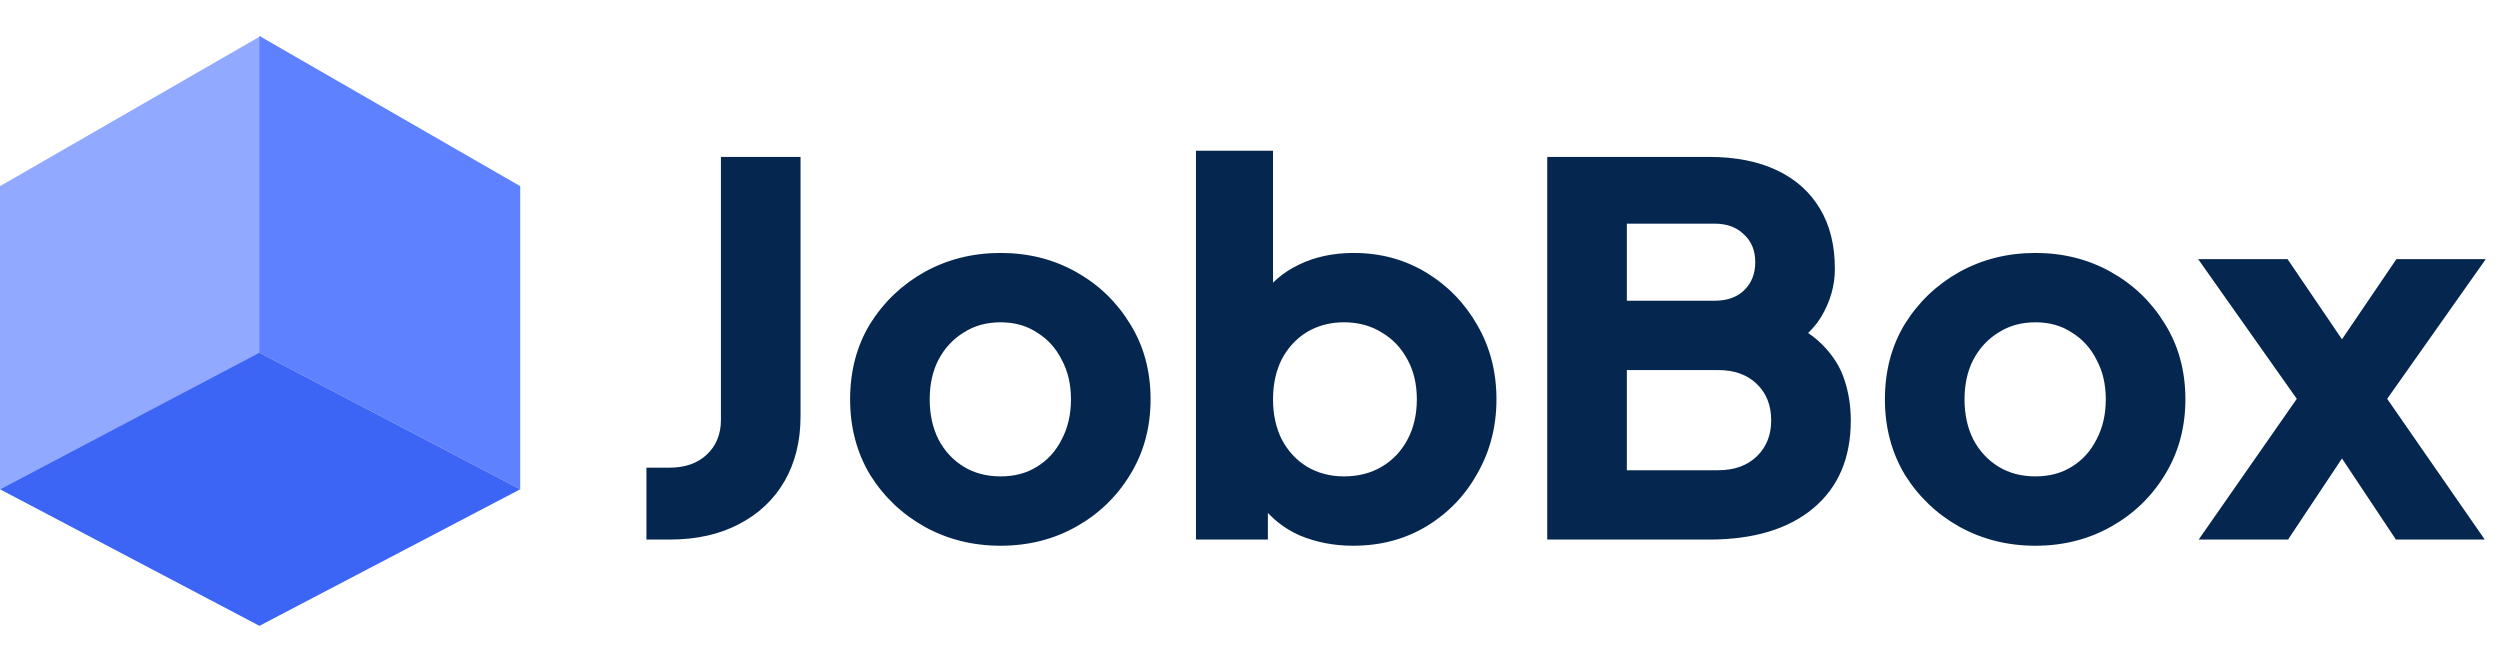
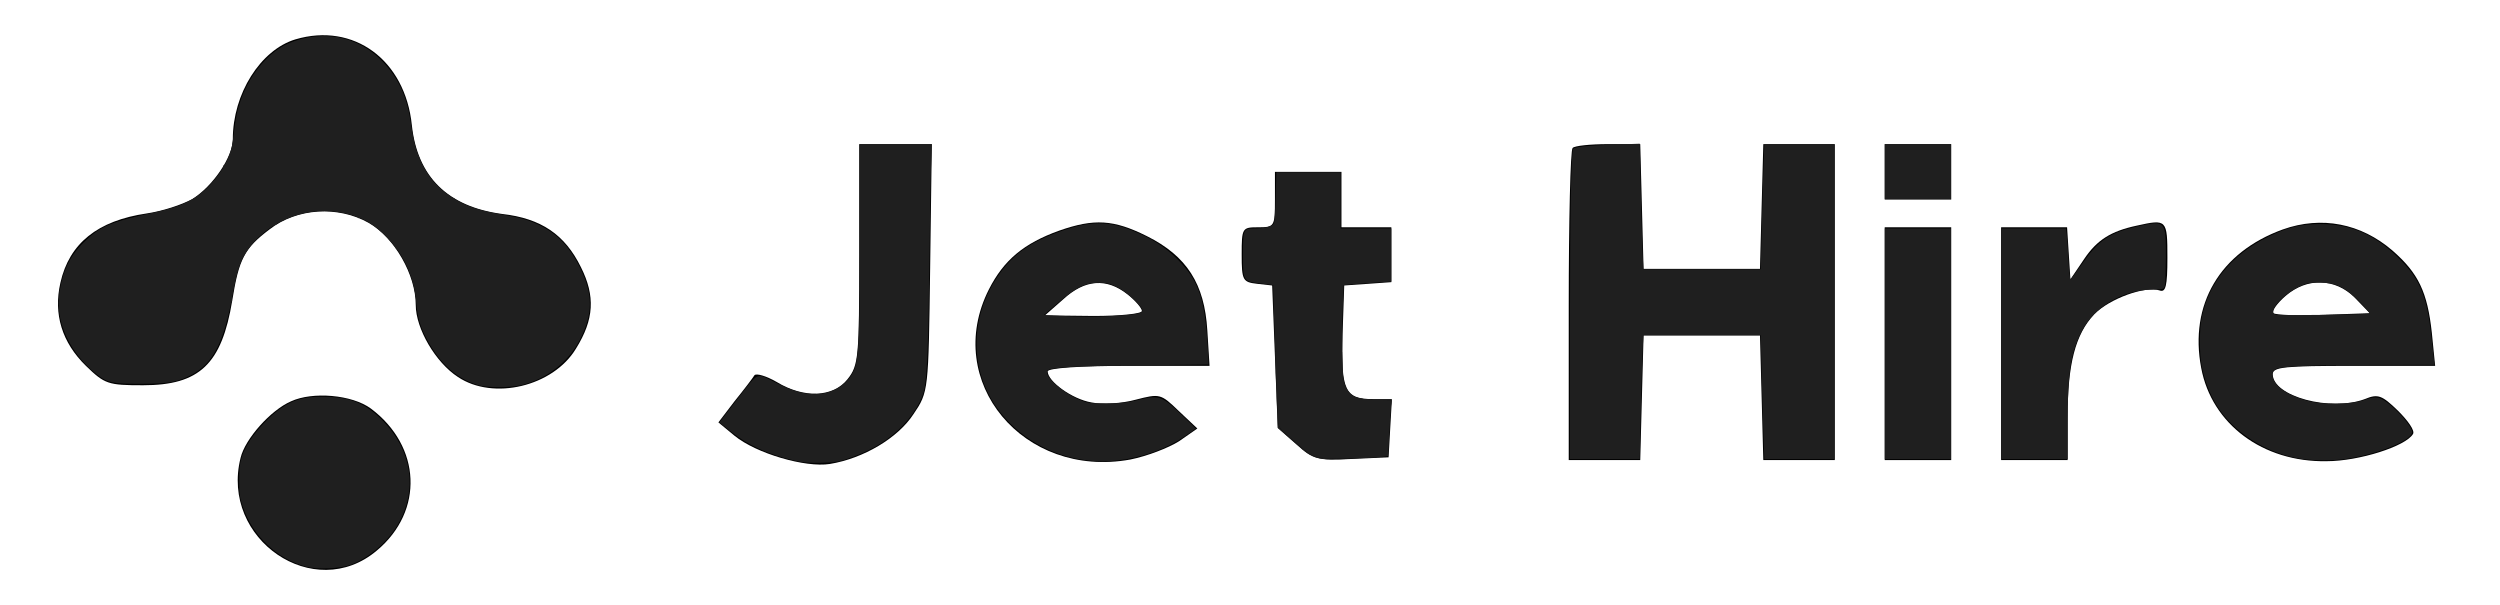
- <svg xmlns="http://www.w3.org/2000/svg" width="139" height="36" viewBox="0 0 139 36" fill="none">
-   <path d="M0 10.351L14.5 2V19.613L0 27.204V10.351Z" fill="#91A9FF" />
-   <path d="M28.924 10.351L14.424 2V19.613L28.924 27.204V10.351Z" fill="#5E81FF" />
-   <path d="M14.424 19.613L28.924 27.204L14.424 34.796L-6.63625e-06 27.204L14.424 19.613Z" fill="#3C65F5" />
-   <path d="M35.942 30V26.002H37.228C38.084 26.002 38.77 25.764 39.284 25.288C39.817 24.793 40.084 24.145 40.084 23.346V8.724H44.51V23.146C44.51 24.517 44.215 25.716 43.625 26.744C43.035 27.772 42.187 28.572 41.083 29.143C39.998 29.714 38.713 30 37.228 30H35.942ZM55.633 30.343C54.091 30.343 52.682 29.991 51.407 29.286C50.15 28.582 49.141 27.62 48.379 26.402C47.637 25.164 47.266 23.765 47.266 22.203C47.266 20.623 47.637 19.224 48.379 18.005C49.141 16.787 50.15 15.825 51.407 15.121C52.682 14.416 54.091 14.064 55.633 14.064C57.175 14.064 58.575 14.416 59.831 15.121C61.088 15.825 62.087 16.787 62.83 18.005C63.592 19.224 63.972 20.623 63.972 22.203C63.972 23.765 63.592 25.164 62.83 26.402C62.087 27.62 61.088 28.582 59.831 29.286C58.575 29.991 57.175 30.343 55.633 30.343ZM55.633 26.487C56.414 26.487 57.09 26.306 57.661 25.945C58.251 25.583 58.708 25.078 59.032 24.431C59.374 23.784 59.546 23.041 59.546 22.203C59.546 21.366 59.374 20.633 59.032 20.004C58.708 19.357 58.251 18.853 57.661 18.491C57.09 18.11 56.414 17.92 55.633 17.92C54.853 17.92 54.167 18.11 53.577 18.491C52.987 18.853 52.52 19.357 52.178 20.004C51.854 20.633 51.692 21.366 51.692 22.203C51.692 23.041 51.854 23.784 52.178 24.431C52.52 25.078 52.987 25.583 53.577 25.945C54.167 26.306 54.853 26.487 55.633 26.487ZM75.235 30.343C74.169 30.343 73.179 30.152 72.265 29.771C71.37 29.372 70.647 28.791 70.094 28.029L70.494 27.144V30H66.496V8.381H70.78V17.377L70.123 16.52C70.637 15.74 71.332 15.14 72.208 14.721C73.103 14.283 74.121 14.064 75.264 14.064C76.749 14.064 78.091 14.426 79.29 15.149C80.49 15.873 81.442 16.854 82.146 18.091C82.851 19.309 83.203 20.68 83.203 22.203C83.203 23.708 82.851 25.078 82.146 26.316C81.461 27.553 80.518 28.534 79.319 29.258C78.12 29.981 76.758 30.343 75.235 30.343ZM74.721 26.487C75.521 26.487 76.225 26.306 76.834 25.945C77.444 25.583 77.919 25.078 78.262 24.431C78.605 23.784 78.776 23.041 78.776 22.203C78.776 21.366 78.605 20.633 78.262 20.004C77.919 19.357 77.444 18.853 76.834 18.491C76.225 18.11 75.521 17.92 74.721 17.92C73.959 17.92 73.274 18.101 72.665 18.462C72.075 18.824 71.608 19.329 71.265 19.976C70.942 20.623 70.78 21.366 70.78 22.203C70.78 23.041 70.942 23.784 71.265 24.431C71.608 25.078 72.075 25.583 72.665 25.945C73.274 26.306 73.959 26.487 74.721 26.487ZM86.026 30V8.724H95.022C96.488 8.724 97.745 8.971 98.792 9.466C99.839 9.961 100.639 10.675 101.191 11.608C101.743 12.522 102.019 13.636 102.019 14.95C102.019 15.883 101.762 16.777 101.248 17.634C100.734 18.472 99.886 19.176 98.706 19.747V17.577C99.829 18.015 100.696 18.538 101.305 19.148C101.914 19.757 102.333 20.423 102.561 21.147C102.79 21.851 102.904 22.594 102.904 23.374C102.904 25.469 102.209 27.096 100.819 28.258C99.43 29.419 97.497 30 95.022 30H86.026ZM90.453 26.145H95.536C96.431 26.145 97.145 25.887 97.678 25.373C98.211 24.859 98.478 24.193 98.478 23.374C98.478 22.537 98.211 21.861 97.678 21.347C97.145 20.833 96.431 20.576 95.536 20.576H90.453V26.145ZM90.453 16.72H95.336C96.022 16.72 96.564 16.53 96.964 16.149C97.383 15.749 97.592 15.226 97.592 14.578C97.592 13.931 97.383 13.417 96.964 13.036C96.564 12.636 96.022 12.436 95.336 12.436H90.453V16.72ZM113.169 30.343C111.627 30.343 110.218 29.991 108.942 29.286C107.686 28.582 106.677 27.62 105.915 26.402C105.173 25.164 104.801 23.765 104.801 22.203C104.801 20.623 105.173 19.224 105.915 18.005C106.677 16.787 107.686 15.825 108.942 15.121C110.218 14.416 111.627 14.064 113.169 14.064C114.711 14.064 116.111 14.416 117.367 15.121C118.624 15.825 119.623 16.787 120.366 18.005C121.127 19.224 121.508 20.623 121.508 22.203C121.508 23.765 121.127 25.164 120.366 26.402C119.623 27.62 118.624 28.582 117.367 29.286C116.111 29.991 114.711 30.343 113.169 30.343ZM113.169 26.487C113.95 26.487 114.626 26.306 115.197 25.945C115.787 25.583 116.244 25.078 116.568 24.431C116.91 23.784 117.082 23.041 117.082 22.203C117.082 21.366 116.91 20.633 116.568 20.004C116.244 19.357 115.787 18.853 115.197 18.491C114.626 18.11 113.95 17.92 113.169 17.92C112.388 17.92 111.703 18.11 111.113 18.491C110.523 18.853 110.056 19.357 109.713 20.004C109.39 20.633 109.228 21.366 109.228 22.203C109.228 23.041 109.39 23.784 109.713 24.431C110.056 25.078 110.523 25.583 111.113 25.945C111.703 26.306 112.388 26.487 113.169 26.487ZM122.246 30L127.701 22.175L122.217 14.407H127.187L131.299 20.461H129.129L133.241 14.407H138.21L132.727 22.175L138.153 30H133.213L129.186 23.945H131.242L127.215 30H122.246Z" fill="#05264E" />
+ <svg xmlns="http://www.w3.org/2000/svg" version="1.0" width="451pt" height="109pt" viewBox="0 0 451 109" preserveAspectRatio="xMidYMid meet" id="svg138">
+   <defs id="defs142" />
+   <g transform="translate(0,109) scale(0.1,-0.1)" fill="#000000" stroke="none" id="g136">
+     <path d="M533 1019 c-63 -19 -113 -98 -113 -180 0 -32 -36 -85 -73 -108 -18 -10 -54 -22 -82 -26 -89 -13 -140 -54 -156 -125 -13 -57 3 -108 46 -150 34 -33 40 -35 103 -35 102 0 142 38 161 153 12 75 22 94 67 128 50 39 124 43 179 12 47 -27 85 -94 85 -148 0 -43 36 -104 76 -130 64 -43 172 -17 213 51 33 53 35 95 9 147 -29 59 -72 88 -142 96 -98 13 -153 67 -163 160 -12 118 -105 186 -210 155z" id="path116" />
+     <path d="M1550 631 c0 -185 -1 -200 -21 -225 -26 -33 -79 -35 -128 -5 -19 11 -37 16 -40 12 -3 -5 -19 -26 -36 -47 l-29 -38 29 -24 c39 -32 128 -58 172 -51 61 10 123 47 151 90 27 40 27 41 30 264 l3 223 -65 0 -66 0 0 -199z" id="path118" />
+     <path d="M2837 823 c-4 -3 -7 -132 -7 -285 l0 -278 65 0 64 0 3 113 3 112 105 0 105 0 3 -112 3 -113 64 0 65 0 0 285 0 285 -65 0 -64 0 -3 -112 -3 -113 -105 0 -105 0 -3 113 -3 112 -58 0 c-32 0 -61 -3 -64 -7z" id="path120" />
+     <path d="M3400 780 l0 -50 60 0 60 0 0 50 0 50 -60 0 -60 0 0 -50z" id="path122" />
+     <path d="M2300 730 c0 -49 -1 -50 -30 -50 -29 0 -30 -1 -30 -49 0 -47 2 -50 28 -53 l27 -3 5 -128 5 -129 33 -29 c31 -28 38 -30 100 -27 l67 3 3 53 3 52 -34 0 c-51 0 -58 16 -55 117 l3 88 43 3 42 3 0 50 0 49 -45 0 -45 0 0 50 0 50 -60 0 -60 0 0 -50z" id="path124" />
+     <path d="M1911 674 c-64 -23 -100 -53 -127 -106 -84 -166 62 -342 255 -307 30 6 69 21 88 33 l33 23 -34 32 c-32 31 -34 31 -77 20 -25 -7 -61 -9 -80 -5 -35 6 -79 38 -79 56 0 6 59 10 146 10 l146 0 -4 64 c-5 84 -37 134 -109 170 -60 30 -95 32 -158 10z m123 -115 c14 -11 26 -25 26 -30 0 -5 -39 -9 -87 -9 l-88 1 33 29 c39 36 78 39 116 9z" id="path126" />
+     <path d="M3855 683 c-47 -10 -72 -26 -95 -60 l-25 -37 -3 47 -3 47 -60 0 -59 0 0 -210 0 -210 60 0 60 0 0 78 c0 95 14 149 48 185 27 28 93 52 118 43 11 -4 14 8 14 59 0 69 -1 70 -55 58z" id="path128" />
+     <path d="M4118 676 c-113 -41 -169 -135 -147 -250 19 -101 111 -170 226 -168 59 0 143 27 156 49 4 6 -9 24 -27 42 -29 28 -36 31 -60 21 -62 -23 -166 5 -166 45 0 13 22 15 146 15 l147 0 -6 60 c-8 73 -24 107 -71 148 -57 49 -128 63 -198 38z m130 -123 l27 -28 -84 -3 c-46 -2 -86 0 -90 3 -3 4 7 18 22 31 39 34 90 32 125 -3z" id="path130" />
+     <path d="M3400 470 l0 -210 60 0 60 0 0 210 0 210 -60 0 -60 0 0 -210z" id="path132" />
+     <path d="M525 366 c-37 -16 -83 -68 -91 -102 -37 -147 133 -263 246 -167 85 71 80 188 -11 256 -34 25 -105 31 -144 13z" id="path134" />
+   </g>
+   <path style="fill:#1f1f1f;stroke-width:0.338;fill-opacity:1" d="m 115.16,92.677 c -5.24,-1.511 -9.299,-5.104 -12.483,-11.05 -1.591,-2.971 -2.269,-5.31 -2.55,-8.802 -0.53,-6.575 -3.277,-12.258 -8.11,-16.779 -3.296,-3.084 -6.465,-4.507 -11.434,-5.135 -10.159,-1.285 -20.731,5.106 -23.383,14.136 -0.291,0.991 -0.848,3.578 -1.239,5.75 -2.055,11.434 -4.651,16.567 -9.754,19.287 -3.407,1.816 -5.593,2.216 -12.217,2.233 -7.179,0.019 -8.293,-0.247 -11.243,-2.681 -5.812,-4.794 -9.117,-11.711 -8.564,-17.92 0.519,-5.826 2.264,-9.78 5.906,-13.38 3.993,-3.947 6.507,-4.996 17.647,-7.362 6.798,-1.444 10.565,-3.6 14.143,-8.094 2.459,-3.089 3.771,-5.976 4.145,-9.124 0.673,-5.661 0.986,-7.229 2.008,-10.053 2.008,-5.549 6.063,-10.547 10.408,-12.829 1.319,-0.693 3.428,-1.419 5.108,-1.759 7.026,-1.422 13.705,0.646 18.547,5.743 3.787,3.986 5.776,8.314 6.694,14.56 0.705,4.799 1.328,7.103 2.655,9.816 1.541,3.152 3.248,5.281 5.735,7.15 3.821,2.872 7.069,4.122 13.543,5.21 4.625,0.777 6.648,1.364 9.337,2.709 4.092,2.045 6.986,5.112 9.405,9.964 3.223,6.464 3.215,11.25 -0.03,17.547 -2.771,5.377 -8.019,9.404 -14.128,10.839 -2.646,0.621 -8.035,0.636 -10.146,0.027 z" id="path420" transform="scale(0.75)" />
+   <path style="fill:#1f1f1f;fill-opacity:1;stroke-width:0.338" d="m 114.2,92.183 c -4.245,-1.571 -7.527,-4.404 -10.351,-8.936 -1.943,-3.117 -3.064,-6.239 -3.538,-9.856 -0.628,-4.784 -0.736,-5.301 -1.578,-7.538 -1.011,-2.685 -2.764,-5.81 -3.395,-6.052 -0.256,-0.098 -0.389,-0.303 -0.295,-0.454 0.094,-0.152 -0.182,-0.554 -0.612,-0.895 -0.43,-0.34 -0.88,-0.876 -1,-1.191 -0.12,-0.315 -0.637,-0.847 -1.149,-1.183 -0.513,-0.336 -1.249,-0.928 -1.638,-1.316 -1.053,-1.053 -3.822,-2.593 -4.221,-2.346 -0.192,0.118 -0.348,0.074 -0.348,-0.098 0,-0.495 -3.732,-1.413 -6.66,-1.639 -1.886,-0.145 -3.498,-0.038 -5.49,0.366 -3.26,0.661 -7.105,2.111 -7.361,2.777 -0.097,0.252 -0.3,0.381 -0.452,0.287 -0.41,-0.253 -4.145,2.851 -5.733,4.765 -0.76,0.916 -1.77,2.481 -2.244,3.476 -0.947,1.992 -2.645,8.99 -2.361,9.73 0.098,0.256 0.051,0.466 -0.106,0.466 -0.156,0 -0.378,0.585 -0.492,1.299 -0.366,2.29 -1.923,7.26 -2.945,9.402 -1.912,4.006 -5.179,6.767 -9.616,8.125 -1.68,0.514 -3.192,0.621 -8.793,0.621 -6.491,0 -6.832,-0.033 -8.455,-0.828 -2.489,-1.219 -6.836,-5.731 -8.387,-8.706 -0.697,-1.338 -1.507,-3.088 -1.799,-3.889 -0.51,-1.401 -1.173,-8.729 -0.79,-8.729 0.103,0 0.372,-0.899 0.599,-1.997 0.679,-3.287 2.584,-6.647 5.324,-9.386 3.622,-3.622 6.405,-4.866 15.386,-6.882 2.687,-0.603 4.962,-1.192 5.055,-1.308 0.093,-0.117 0.541,-0.254 0.995,-0.304 1.459,-0.163 5.547,-2.361 7.35,-3.951 2.018,-1.781 4.934,-5.517 4.656,-5.967 -0.104,-0.168 -0.022,-0.305 0.182,-0.305 0.436,0 1.56,-2.495 1.854,-4.112 0.113,-0.621 0.437,-2.709 0.721,-4.639 1.006,-6.843 3.221,-11.805 7.111,-15.929 4.081,-4.326 7.236,-5.716 13.744,-6.057 2.186,-0.115 3.974,-0.111 3.974,0.008 -2.27e-4,0.119 0.57,0.32 1.268,0.447 2.817,0.514 6.204,2.532 9.042,5.387 3.93,3.952 5.921,8.1 6.919,14.412 0.221,1.395 0.488,2.765 0.593,3.044 0.106,0.279 0.24,0.888 0.299,1.353 0.173,1.367 0.887,3.72 1.128,3.72 0.122,0 0.245,0.308 0.274,0.684 0.079,1.047 1.964,4.141 3.698,6.069 1.511,1.681 4.511,4.017 4.511,3.514 0,-0.137 0.19,0.009 0.423,0.326 0.751,1.023 5.369,2.613 10.569,3.64 5.571,1.1 7.669,1.702 9.997,2.867 6.338,3.172 11.513,11.525 11.513,18.582 0,7.821 -5.488,15.358 -13.498,18.538 -2.386,0.947 -2.993,1.042 -7.336,1.146 -4.065,0.097 -4.99,0.019 -6.54,-0.555 z" id="path1306" transform="scale(0.75)" />
+   <path style="fill:#1f1f1f;fill-opacity:1;stroke-width:0.338" d="m 73.56,136.293 c -6.971,-1.908 -12.711,-7.33 -15.113,-14.275 -0.766,-2.216 -0.912,-3.217 -0.926,-6.351 -0.019,-4.454 0.526,-6.529 2.535,-9.636 1.779,-2.752 5.014,-6.138 7.453,-7.802 3.062,-2.088 5.58,-2.797 9.94,-2.802 6.66,-0.007 10.34,1.436 14.587,5.719 7.108,7.169 8.496,16.86 3.601,25.135 -2.438,4.121 -6.833,7.865 -11.205,9.544 -2.513,0.965 -8.165,1.208 -10.872,0.467 z" id="path1308" transform="scale(0.75)" />
+   <path style="fill:#1f1f1f;fill-opacity:1;stroke-width:0.338" d="m 191.087,110.787 c -6.352,-1.491 -11.186,-3.696 -15.287,-6.972 l -2.774,-2.216 4.43,-5.727 c 5.126,-6.626 4.274,-6.297 9.494,-3.67 3.976,2.001 7.054,2.794 9.973,2.568 4.065,-0.315 7.552,-2.853 8.711,-6.34 0.945,-2.847 1.169,-8.848 1.175,-31.527 l 0.006,-22.237 h 8.656 8.656 l -0.197,6.172 c -0.108,3.395 -0.282,13.782 -0.385,23.083 -0.206,18.527 -0.595,27.467 -1.311,30.166 -0.92,3.467 -3.883,7.602 -7.561,10.552 -2.83,2.27 -5.83,3.909 -9.809,5.359 -2.922,1.065 -3.727,1.212 -7.18,1.311 -2.935,0.084 -4.554,-0.044 -6.595,-0.523 z" id="path1310" transform="scale(0.75)" />
+   <path style="fill:#1f1f1f;fill-opacity:1;stroke-width:0.338" d="m 261.604,110.737 c -8.759,-0.948 -16.799,-5.61 -21.828,-12.657 -6.464,-9.058 -6.504,-21.356 -0.103,-31.163 3.646,-5.585 7.913,-8.674 15.749,-11.402 6.804,-2.368 11.149,-2.398 16.834,-0.115 4.775,1.917 7.875,3.888 11.013,7 4.727,4.689 6.369,9.026 7.062,18.665 0.197,2.732 0.357,5.337 0.357,5.788 v 0.821 l -16.657,0.196 c -15.906,0.187 -21.279,0.493 -22.039,1.254 -1.105,1.105 3.357,5.22 7.581,6.991 2.018,0.846 2.559,0.921 6.595,0.912 3.376,-0.008 5.064,-0.18 7.271,-0.744 5.348,-1.365 5.986,-1.15 11.021,3.721 l 3.188,3.084 -2.568,1.787 c -4.406,3.067 -10.517,5.26 -16.376,5.877 -3.551,0.374 -3.512,0.374 -7.102,-0.015 z m 7.102,-34.79 c 4.921,-0.342 6.088,-0.584 6.088,-1.265 0,-0.981 -3.785,-4.494 -6.038,-5.603 -1.872,-0.922 -2.556,-1.08 -4.591,-1.06 -3.236,0.032 -5.243,1.03 -9.602,4.773 l -3.454,2.966 3.303,0.188 c 5.448,0.31 9.83,0.311 14.295,4.64e-4 z" id="path1312" transform="scale(0.75)" />
+   <path style="fill:#1f1f1f;fill-opacity:1;stroke-width:0.338" d="m 317.004,109.97 c -1.808,-0.507 -1.692,-0.428 -6.084,-4.203 -3.24,-2.785 -3.277,-2.834 -3.453,-4.575 -0.166,-1.635 -1.235,-29.213 -1.224,-31.561 l 0.005,-1.054 -2.947,-0.38 c -4.343,-0.561 -4.324,-0.53 -4.324,-6.938 0,-6.174 0.056,-6.299 2.832,-6.302 2.414,-0.002 4.3,-0.521 4.628,-1.273 0.141,-0.322 0.325,-3.211 0.41,-6.419 l 0.154,-5.834 h 7.74 7.74 v 6.764 6.764 h 6.088 6.088 v 6.382 6.382 l -3.467,0.223 c -1.907,0.123 -4.479,0.313 -5.715,0.422 l -2.249,0.199 -0.239,5.456 c -0.132,3.001 -0.185,8.195 -0.119,11.543 0.109,5.526 0.192,6.233 0.896,7.663 1.114,2.261 2.334,2.763 7.127,2.931 l 3.844,0.135 -0.198,1.907 c -0.109,1.049 -0.3,4.064 -0.424,6.701 l -0.226,4.794 -1.56,0.183 c -3.995,0.469 -13.769,0.526 -15.323,0.089 z" id="path1314" transform="scale(0.75)" />
+   <path style="fill:#1f1f1f;fill-opacity:1;stroke-width:0.338" d="m 377.622,79.563 c 0.012,-27.667 0.289,-43.283 0.777,-43.771 0.472,-0.472 3.382,-0.779 9.39,-0.991 l 6.628,-0.234 0.224,10.449 c 0.123,5.747 0.32,12.542 0.437,15.1 l 0.213,4.65 h 14.108 14.108 l 0.222,-9.216 c 0.122,-5.069 0.318,-11.841 0.436,-15.05 l 0.214,-5.834 h 8.407 8.407 v 37.879 37.879 h -8.405 -8.405 l -0.214,-5.665 c -0.117,-3.116 -0.314,-9.812 -0.438,-14.881 l -0.224,-9.216 h -14.108 -14.108 l -0.214,4.65 c -0.118,2.558 -0.314,9.254 -0.436,14.881 l -0.223,10.231 h -8.404 -8.404 z" id="path1316" transform="scale(0.75)" />
+   <path style="fill:#1f1f1f;fill-opacity:1;stroke-width:0.338" d="m 453.367,41.261 v -6.595 h 7.948 7.948 v 6.595 6.595 h -7.948 -7.948 z" id="path1318" transform="scale(0.75)" />
+   <path style="fill:#1f1f1f;fill-opacity:1;stroke-width:0.338" d="M 453.367,82.692 V 54.959 h 7.948 7.948 v 27.733 27.733 h -7.948 -7.948 z" id="path1320" transform="scale(0.75)" />
+   <path style="fill:#1f1f1f;fill-opacity:1;stroke-width:0.338" d="M 481.439,82.692 V 54.959 h 7.74 7.74 l 0.195,1.437 c 0.108,0.791 0.298,3.53 0.422,6.088 0.125,2.558 0.339,4.65 0.477,4.65 0.138,0 1.361,-1.608 2.718,-3.573 4.042,-5.853 6.673,-7.612 13.739,-9.186 6.374,-1.42 6.541,-1.227 6.5,7.517 -0.016,3.348 -0.131,6.452 -0.256,6.898 -0.216,0.772 -0.373,0.813 -3.264,0.874 -6.952,0.146 -13.674,4.141 -16.677,9.912 -2.691,5.173 -3.44,10.027 -3.44,22.3 v 8.549 h -7.948 -7.948 z" id="path1322" transform="scale(0.75)" />
+   <path style="fill:#1f1f1f;fill-opacity:1;stroke-width:0.338" d="m 553.659,110.387 c -8.416,-1.226 -16.526,-6.374 -20.595,-13.072 -1.563,-2.573 -2.852,-5.982 -3.461,-9.157 -0.609,-3.173 -0.602,-9.045 0.015,-11.955 1.775,-8.374 7.263,-15.01 15.912,-19.24 4.648,-2.273 7.864,-3.065 12.514,-3.08 7.674,-0.025 13.799,2.79 19.846,9.122 4.251,4.451 5.896,8.62 6.868,17.403 0.273,2.465 0.573,5.128 0.666,5.919 l 0.17,1.437 -14.452,0.013 c -14.841,0.013 -22.483,0.323 -23.673,0.959 -0.967,0.518 -1.156,1.275 -0.625,2.514 0.941,2.2 3.736,3.947 8.324,5.206 3.329,0.913 10.623,0.815 13.328,-0.178 2.591,-0.952 3.54,-0.925 5.142,0.144 2.848,1.901 6.558,6.156 6.558,7.522 0,2 -8.39,5.379 -16.065,6.47 -2.798,0.398 -7.644,0.386 -10.471,-0.026 z m 16.342,-34.975 c 0.1,-0.1 -1.015,-1.384 -2.478,-2.855 -3.566,-3.587 -5.648,-4.573 -9.657,-4.575 -2.576,-0.001 -3.114,0.115 -5.073,1.096 -4.277,2.142 -7.485,6.145 -5.32,6.638 0.98,0.223 22.288,-0.064 22.527,-0.304 z" id="path1324" transform="scale(0.75)" />
+   <path style="fill:#1f1f1f;fill-opacity:1;stroke-width:0.06" d="m 318.967,110.157 c -2.257,-0.133 -3.202,-0.444 -4.572,-1.508 -0.897,-0.696 -4.768,-4.015 -5.525,-4.737 -0.964,-0.919 -1.186,-1.3 -1.32,-2.274 -0.103,-0.744 -0.263,-4.086 -0.569,-11.898 -0.081,-2.072 -0.164,-4.056 -0.183,-4.409 l -0.035,-0.643 h 8.035 8.035 l 0.045,1.838 c 0.025,1.011 0.041,2.02 0.036,2.242 -0.005,0.222 0.013,0.404 0.039,0.404 0.026,2.87e-4 0.052,0.343 0.058,0.762 0.018,1.377 0.243,2.338 0.804,3.43 0.86,1.675 1.819,2.293 4.021,2.592 0.988,0.134 1.972,0.195 4.476,0.277 1.241,0.041 2.285,0.092 2.322,0.115 0.048,0.029 0.031,0.382 -0.058,1.26 -0.202,1.993 -0.342,4.203 -0.572,9.041 -0.078,1.639 -0.152,2.99 -0.166,3.004 -0.075,0.075 -2.796,0.334 -4.709,0.449 -1.339,0.08 -9.024,0.121 -10.161,0.054 z" id="path1326" transform="scale(0.75)" />
+   <path style="fill:#1f1f1f;fill-opacity:1;stroke-width:0.06" d="m 318.965,110.457 c -2.26,-0.188 -3.601,-0.715 -5.368,-2.108 -0.273,-0.215 -1.783,-1.523 -3.357,-2.907 l -2.862,-2.517 -0.038,-0.673 c -0.021,-0.37 -0.17,-4.171 -0.332,-8.445 -0.162,-4.275 -0.307,-8.082 -0.323,-8.46 -0.018,-0.432 -0.011,-0.587 0.019,-0.419 0.026,0.148 0.065,0.794 0.087,1.435 0.145,4.221 0.551,13.506 0.638,14.588 0.16,1.996 0.17,2.009 3.972,5.269 3.535,3.03 3.866,3.266 5.109,3.635 1.117,0.332 2.49,0.417 6.939,0.431 l 3.079,0.01 -1.495,0.075 c -2.043,0.103 -5.306,0.149 -6.068,0.086 z" id="path1328" transform="scale(0.75)" />
</svg>
